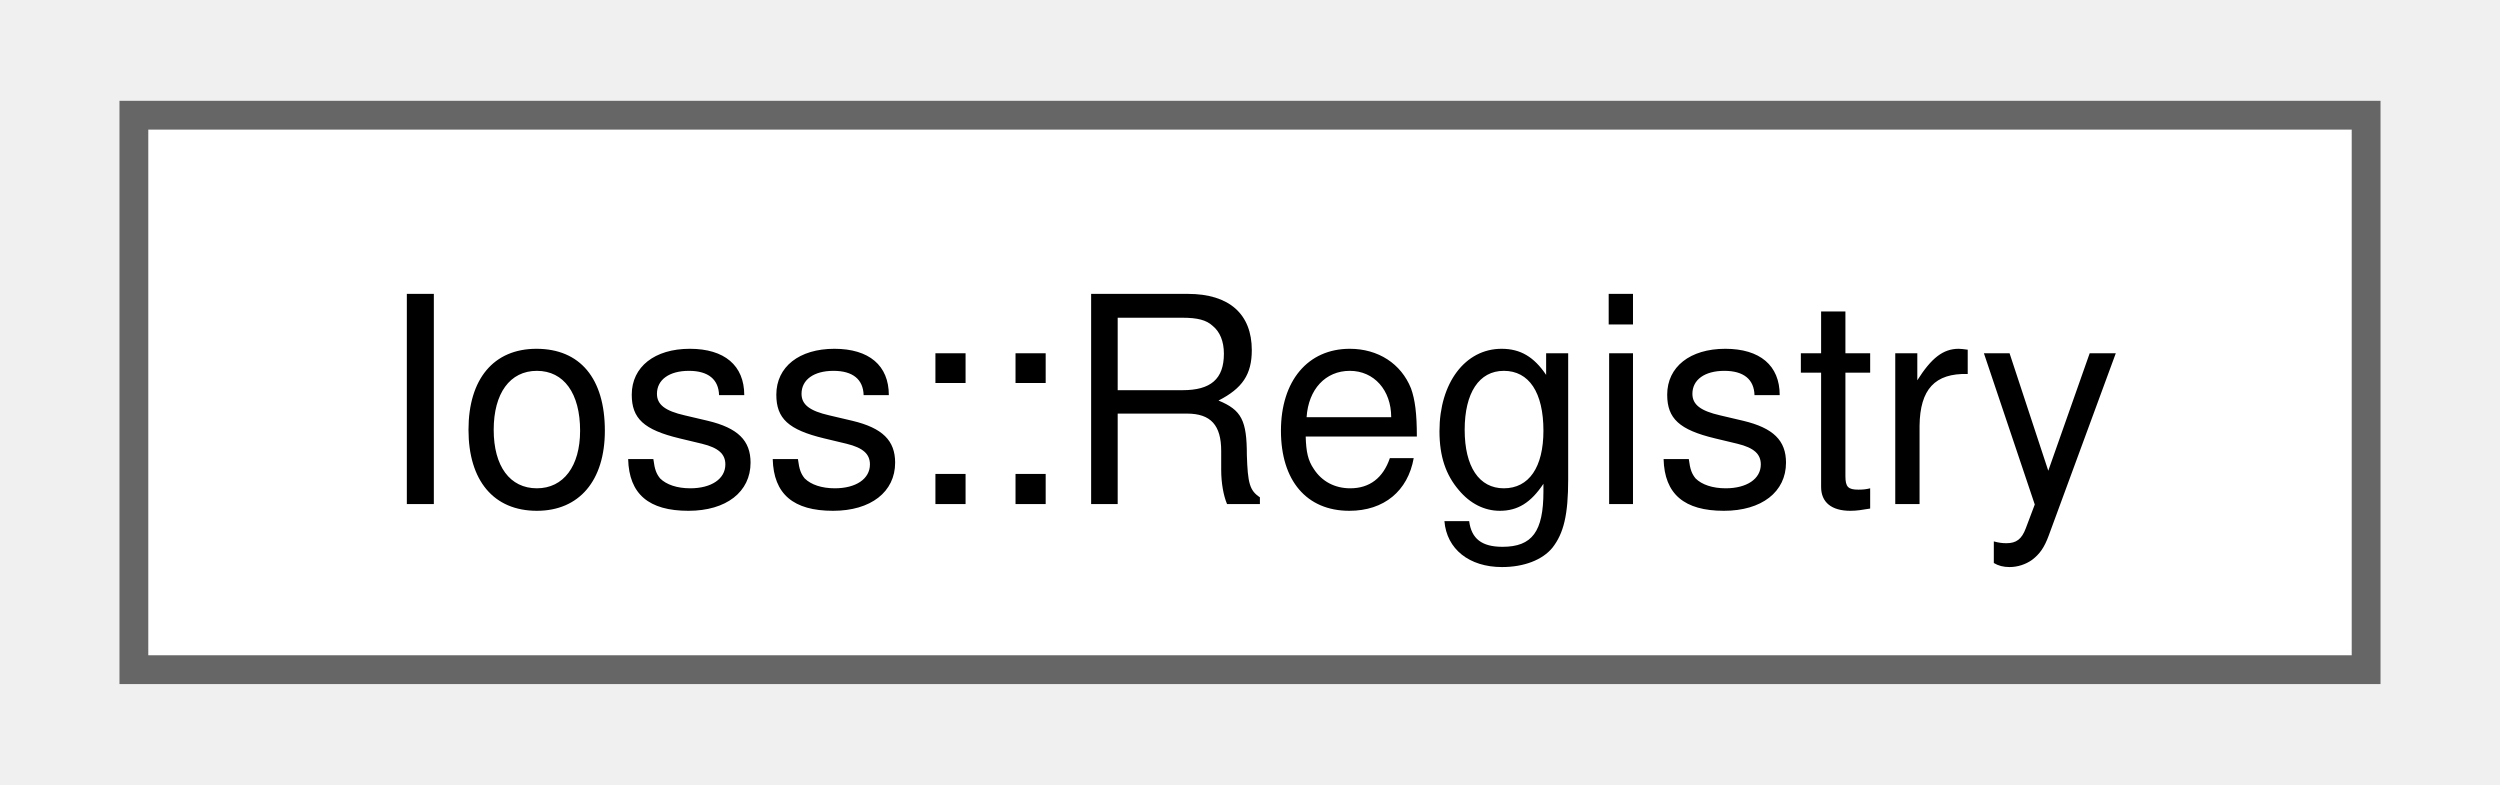
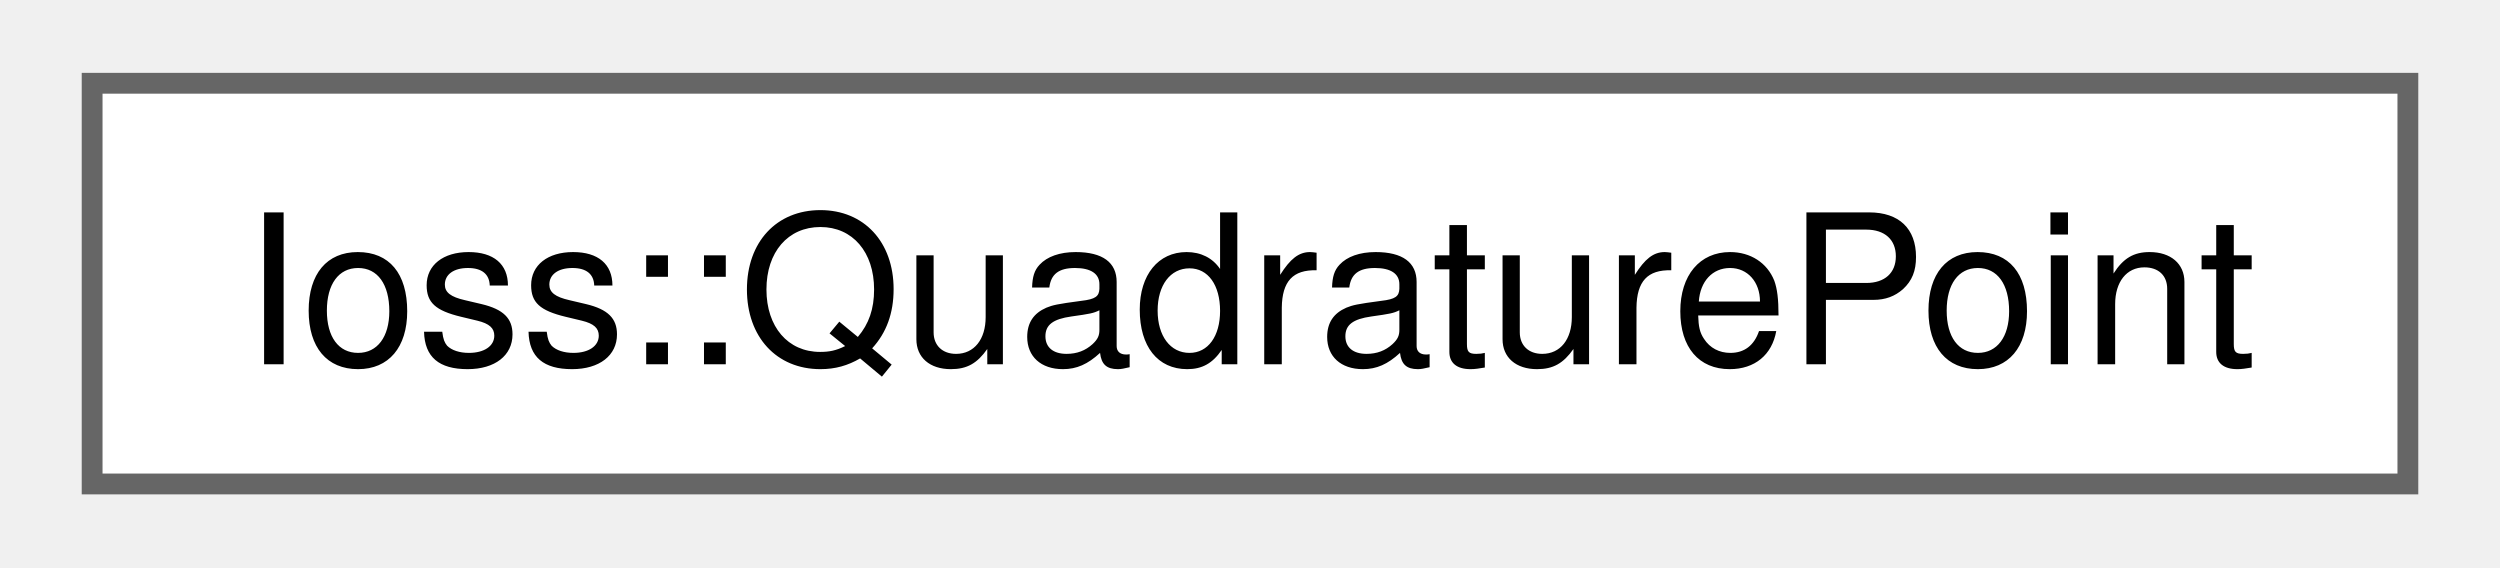
- <svg xmlns="http://www.w3.org/2000/svg" xmlns:xlink="http://www.w3.org/1999/xlink" width="86pt" height="27pt" viewBox="0.00 0.00 85.50 27.25">
+ <svg xmlns="http://www.w3.org/2000/svg" xmlns:xlink="http://www.w3.org/1999/xlink" width="119pt" height="27pt" viewBox="0.00 0.00 119.25 27.25">
  <g id="graph0" class="graph" transform="scale(1 1) rotate(0) translate(4 23.25)">
    <g id="Node000000" class="node">
      <g id="a_Node000000">
-         <a xlink:href="classIoss_1_1Registry.html" target="_top" xlink:title=" ">
-           <polygon fill="white" stroke="#666666" points="77.5,-19.25 0,-19.25 0,0 77.5,0 77.5,-19.25" />
-           <text text-anchor="middle" x="38.75" y="-5.75" font-family="Helvetica,sans-Serif" font-size="10.00">Ioss::Registry</text>
+         <a xlink:href="structIoss_1_1QuadraturePoint.html" target="_top" xlink:title=" ">
+           <polygon fill="white" stroke="#666666" points="111.25,-19.25 0,-19.25 0,0 111.25,0 111.25,-19.25" />
+           <text text-anchor="middle" x="55.62" y="-5.75" font-family="Helvetica,sans-Serif" font-size="10.00">Ioss::QuadraturePoint</text>
        </a>
      </g>
    </g>
  </g>
</svg>
